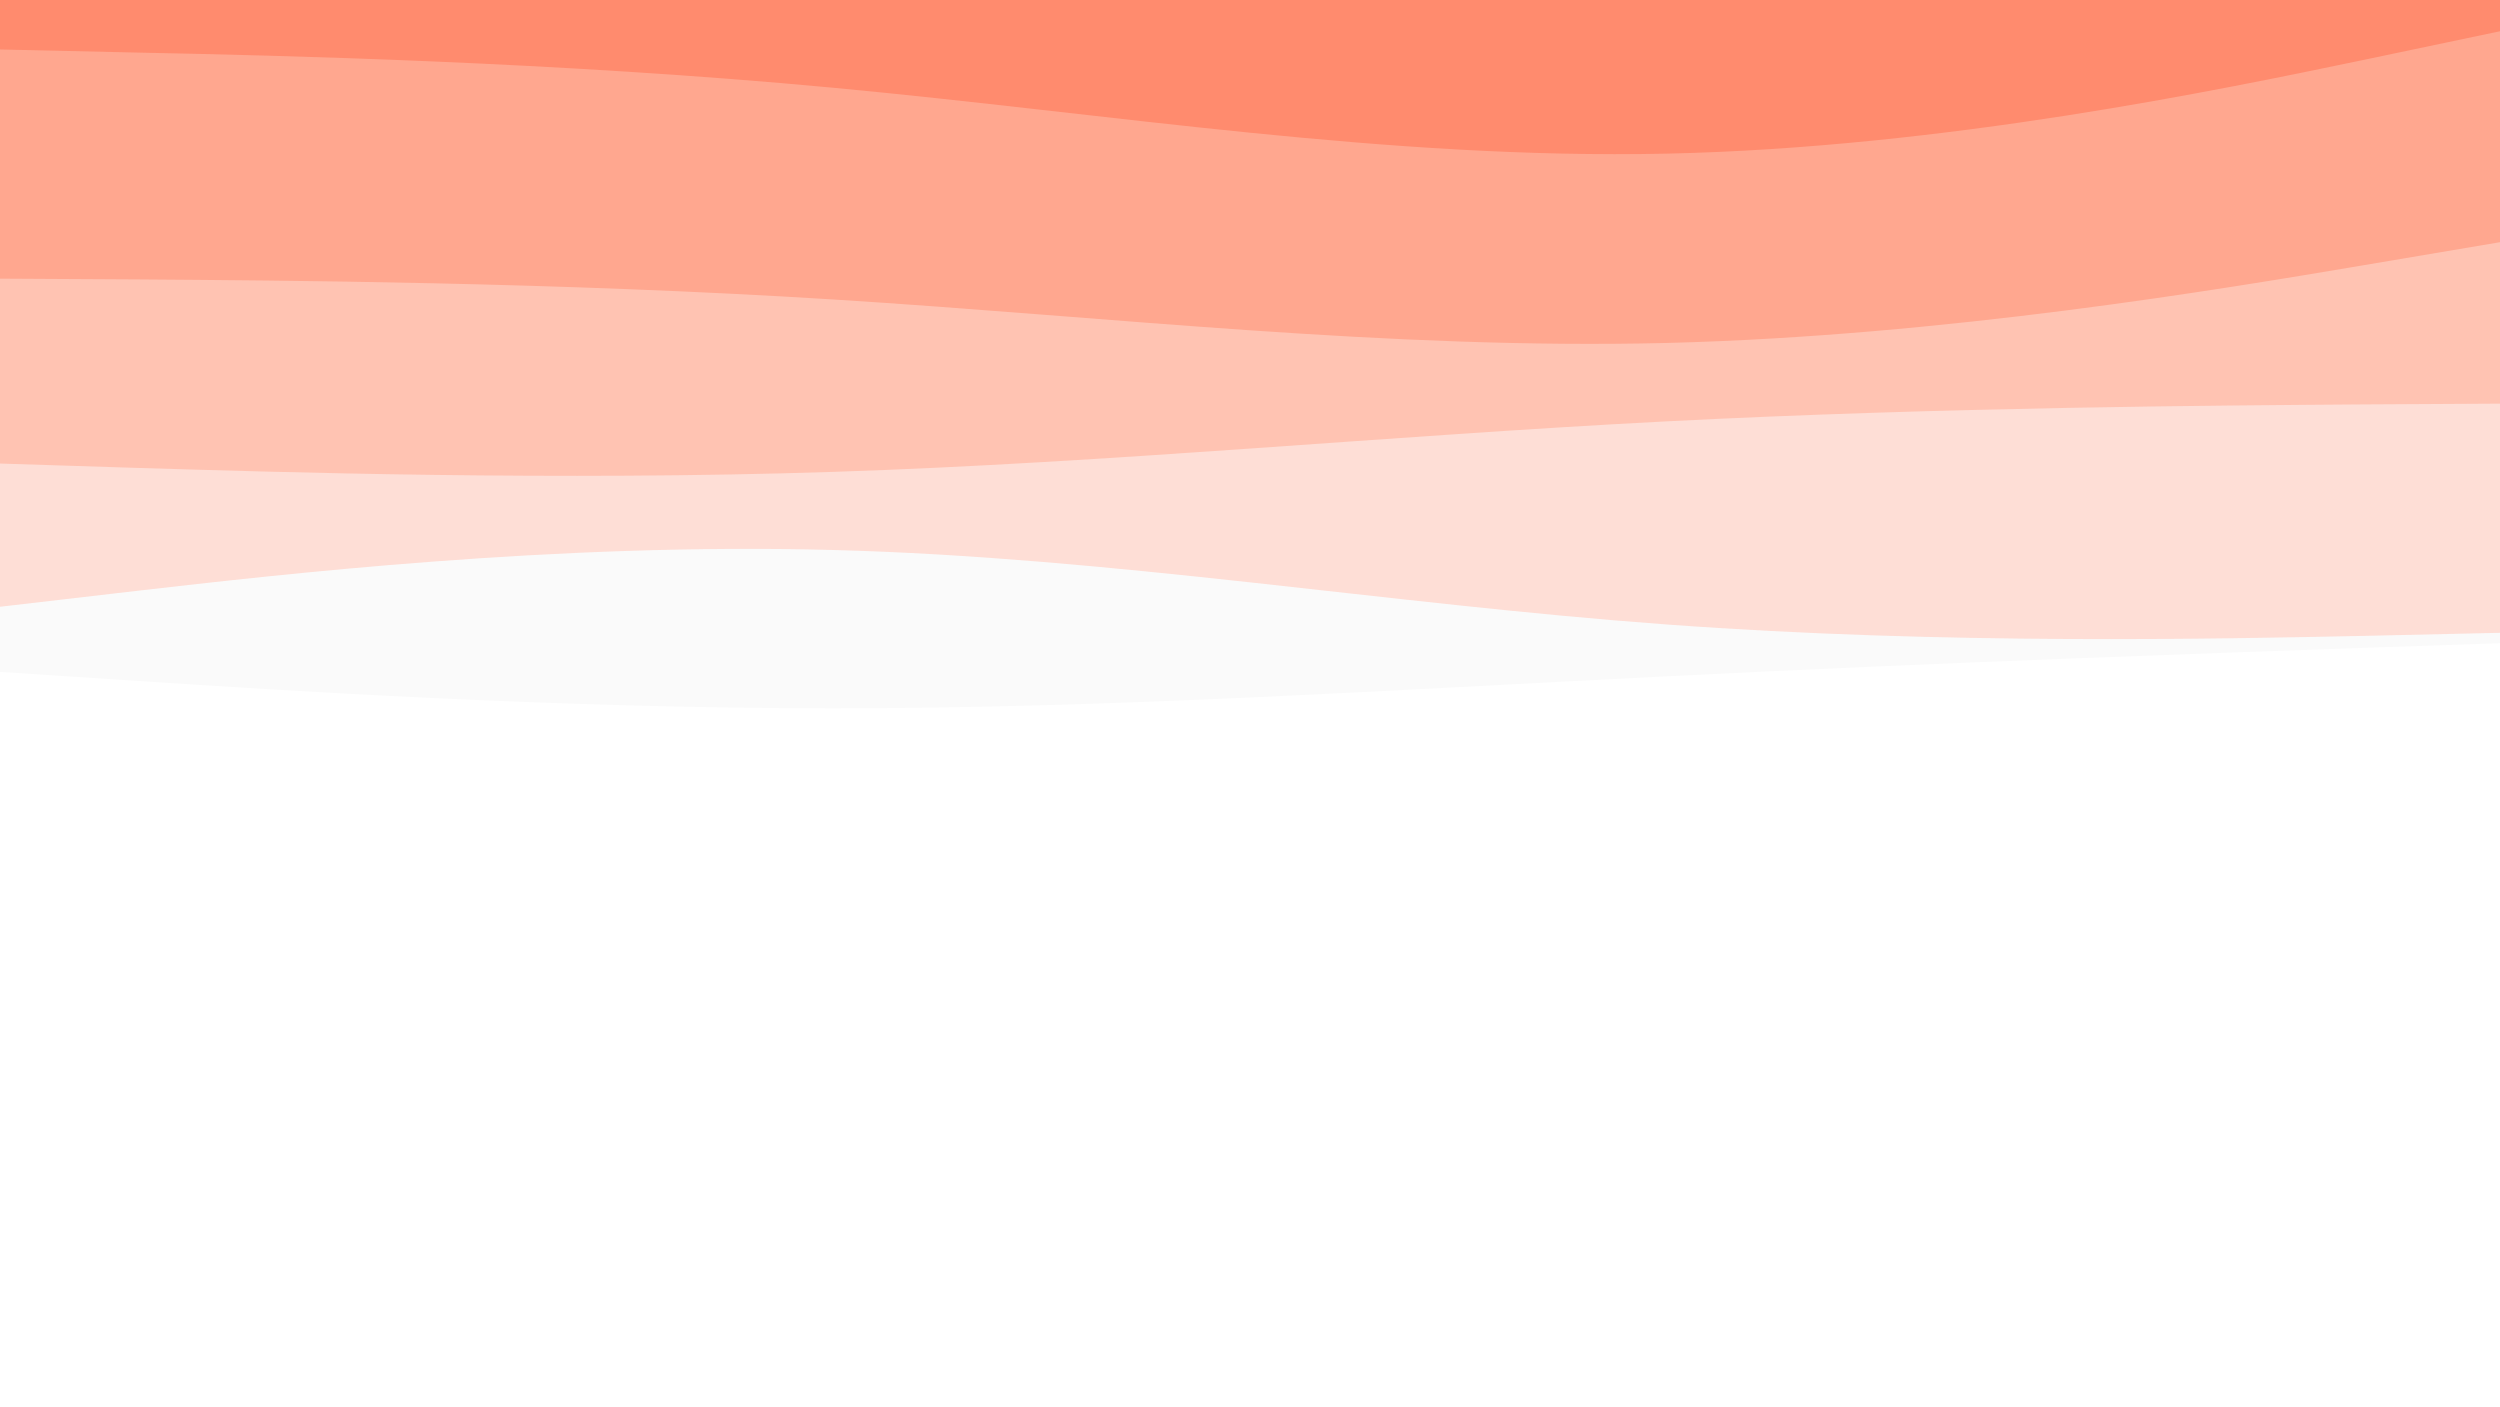
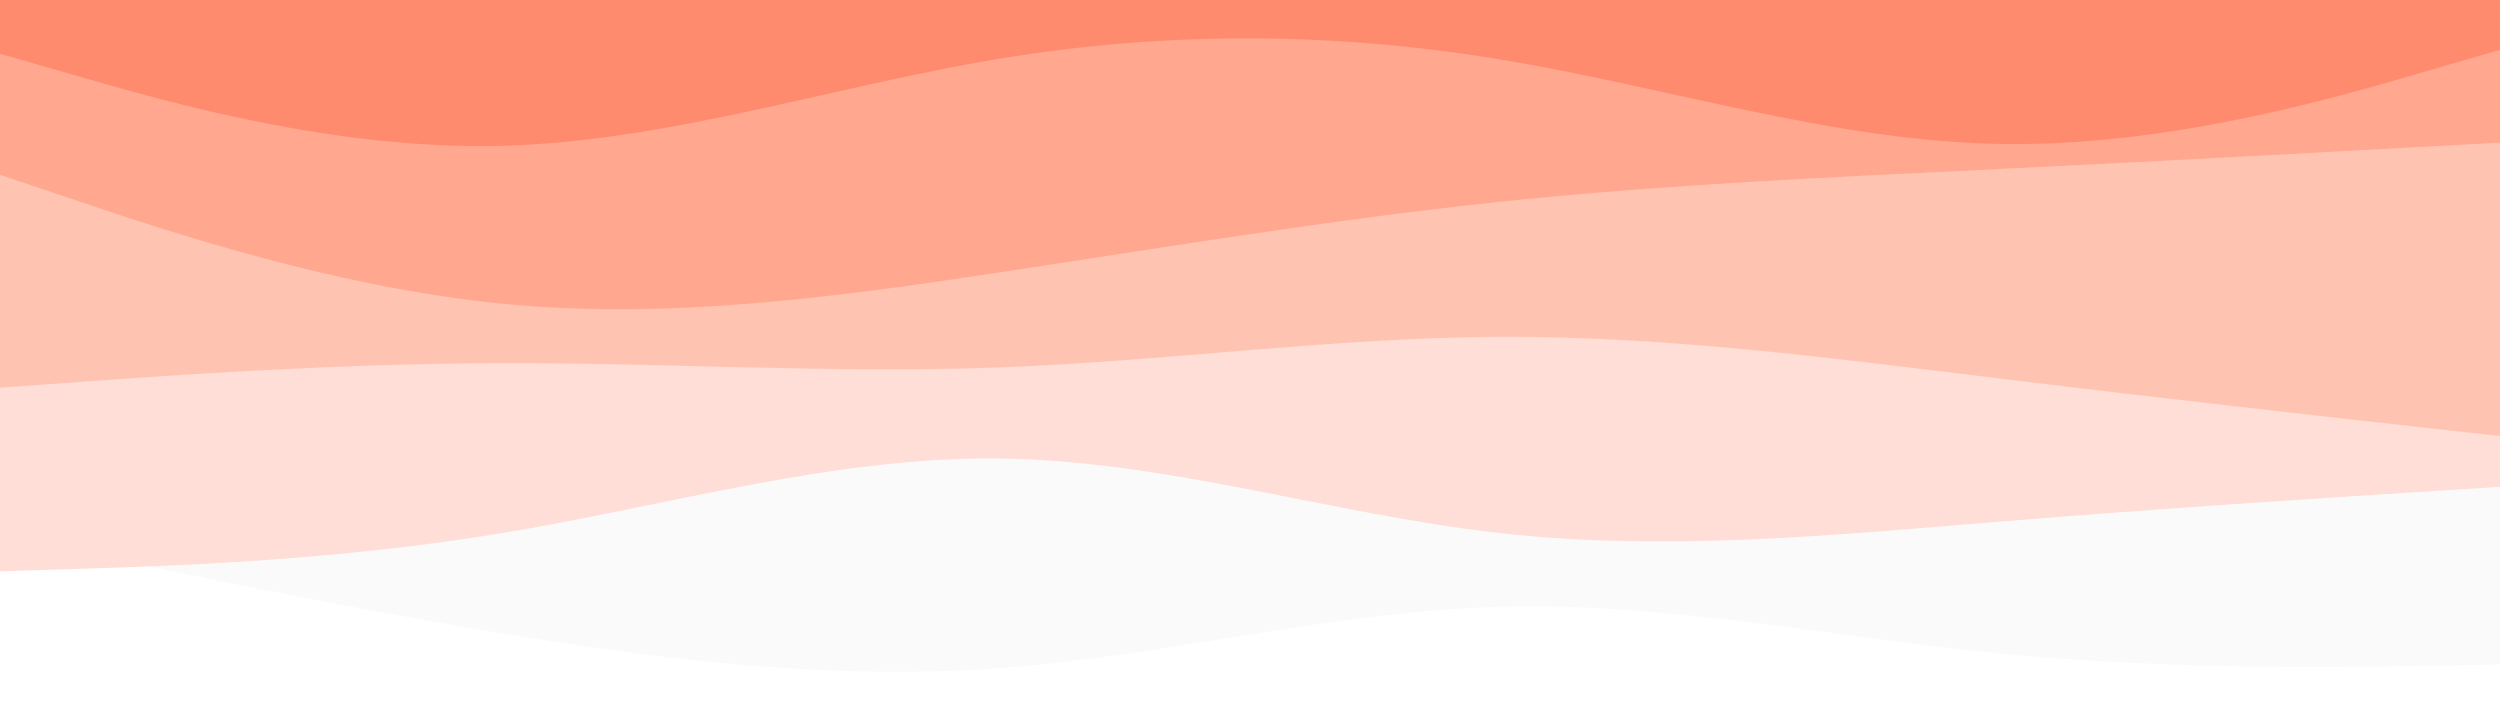
- <svg xmlns="http://www.w3.org/2000/svg" id="visual" viewBox="0 0 960 540" width="960" height="540" version="1.1">
-   <path d="M0 258L53.3 261.5C106.7 265 213.3 272 320 272C426.7 272 533.3 265 640 259.7C746.7 254.3 853.3 250.7 906.7 248.8L960 247L960 0L906.7 0C853.3 0 746.7 0 640 0C533.3 0 426.7 0 320 0C213.3 0 106.7 0 53.3 0L0 0Z" fill="#fafafa" />
-   <path d="M0 233L53.3 226.8C106.7 220.7 213.3 208.3 320 211.2C426.7 214 533.3 232 640 239.8C746.7 247.7 853.3 245.3 906.7 244.2L960 243L960 0L906.7 0C853.3 0 746.7 0 640 0C533.3 0 426.7 0 320 0C213.3 0 106.7 0 53.3 0L0 0Z" fill="#feded6" />
-   <path d="M0 178L53.3 179.7C106.7 181.3 213.3 184.7 320 181.2C426.7 177.7 533.3 167.3 640 161.8C746.7 156.3 853.3 155.7 906.7 155.3L960 155L960 0L906.7 0C853.3 0 746.7 0 640 0C533.3 0 426.7 0 320 0C213.3 0 106.7 0 53.3 0L0 0Z" fill="#ffc3b2" />
-   <path d="M0 107L53.3 107.3C106.7 107.7 213.3 108.3 320 115C426.7 121.7 533.3 134.3 640 131.7C746.7 129 853.3 111 906.7 102L960 93L960 0L906.7 0C853.3 0 746.7 0 640 0C533.3 0 426.7 0 320 0C213.3 0 106.7 0 53.3 0L0 0Z" fill="#ffa78f" />
-   <path d="M0 19L53.3 20.2C106.7 21.3 213.3 23.7 320 33.7C426.7 43.7 533.3 61.3 640 59C746.7 56.7 853.3 34.3 906.7 23.2L960 12L960 0L906.7 0C853.3 0 746.7 0 640 0C533.3 0 426.7 0 320 0C213.3 0 106.7 0 53.3 0L0 0Z" fill="#ff8b6e" />
+ <svg xmlns="http://www.w3.org/2000/svg" id="visual" viewBox="0 0 5120 1440" width="5120" height="1440" version="1.1">
+   <path d="M0 1096L170.7 1132C341.3 1168 682.7 1240 1024 1296.3C1365.3 1352.7 1706.7 1393.3 2048 1368.2C2389.3 1343 2730.7 1252 3072 1242.5C3413.3 1233 3754.7 1305 4096 1338.3C4437.3 1371.7 4778.7 1366.3 4949.3 1363.7L5120 1361L5120 0L4949.3 0C4778.7 0 4437.3 0 4096 0C3754.7 0 3413.3 0 3072 0C2730.7 0 2389.3 0 2048 0C1706.7 0 1365.3 0 1024 0C682.7 0 341.3 0 170.7 0L0 0Z" fill="#fafafa" />
+   <path d="M0 1170L170.7 1164.7C341.3 1159.3 682.7 1148.7 1024 1092.5C1365.3 1036.3 1706.7 934.7 2048 939C2389.3 943.3 2730.7 1053.7 3072 1091.8C3413.3 1130 3754.7 1096 4096 1068.2C4437.3 1040.3 4778.7 1018.7 4949.3 1007.8L5120 997L5120 0L4949.3 0C4778.7 0 4437.3 0 4096 0C3754.7 0 3413.3 0 3072 0C2730.7 0 2389.3 0 2048 0C1706.7 0 1365.3 0 1024 0C682.7 0 341.3 0 170.7 0L0 0Z" fill="#feded6" />
+   <path d="M0 794L170.7 781.7C341.3 769.3 682.7 744.7 1024 743.7C1365.3 742.7 1706.7 765.3 2048 752.5C2389.3 739.7 2730.7 691.3 3072 689.8C3413.3 688.3 3754.7 733.7 4096 775.3C4437.3 817 4778.7 855 4949.3 874L5120 893L5120 0L4949.3 0C4778.7 0 4437.3 0 4096 0C3754.7 0 3413.3 0 3072 0C2730.7 0 2389.3 0 2048 0C1706.7 0 1365.3 0 1024 0C682.7 0 341.3 0 170.7 0L0 0Z" fill="#ffc3b2" />
+   <path d="M0 358L170.7 415.3C341.3 472.7 682.7 587.3 1024 621.5C1365.3 655.7 1706.7 609.3 2048 557.7C2389.3 506 2730.7 449 3072 413.2C3413.3 377.3 3754.7 362.7 4096 346C4437.3 329.3 4778.7 310.7 4949.3 301.3L5120 292L5120 0L4949.3 0C4778.7 0 4437.3 0 4096 0C3754.7 0 3413.3 0 3072 0C2730.7 0 2389.3 0 2048 0C1706.7 0 1365.3 0 1024 0C682.7 0 341.3 0 170.7 0L0 0Z" fill="#ffa78f" />
+   <path d="M0 110L170.7 159.2C341.3 208.3 682.7 306.7 1024 298.7C1365.3 290.7 1706.7 176.3 2048 120C2389.3 63.7 2730.7 65.3 3072 121.7C3413.3 178 3754.7 289 4096 294.8C4437.3 300.7 4778.7 201.3 4949.3 151.7L5120 102L5120 0L4949.3 0C4778.7 0 4437.3 0 4096 0C3754.7 0 3413.3 0 3072 0C2730.7 0 2389.3 0 2048 0C1706.7 0 1365.3 0 1024 0C682.7 0 341.3 0 170.7 0L0 0Z" fill="#ff8b6e" />
</svg>
